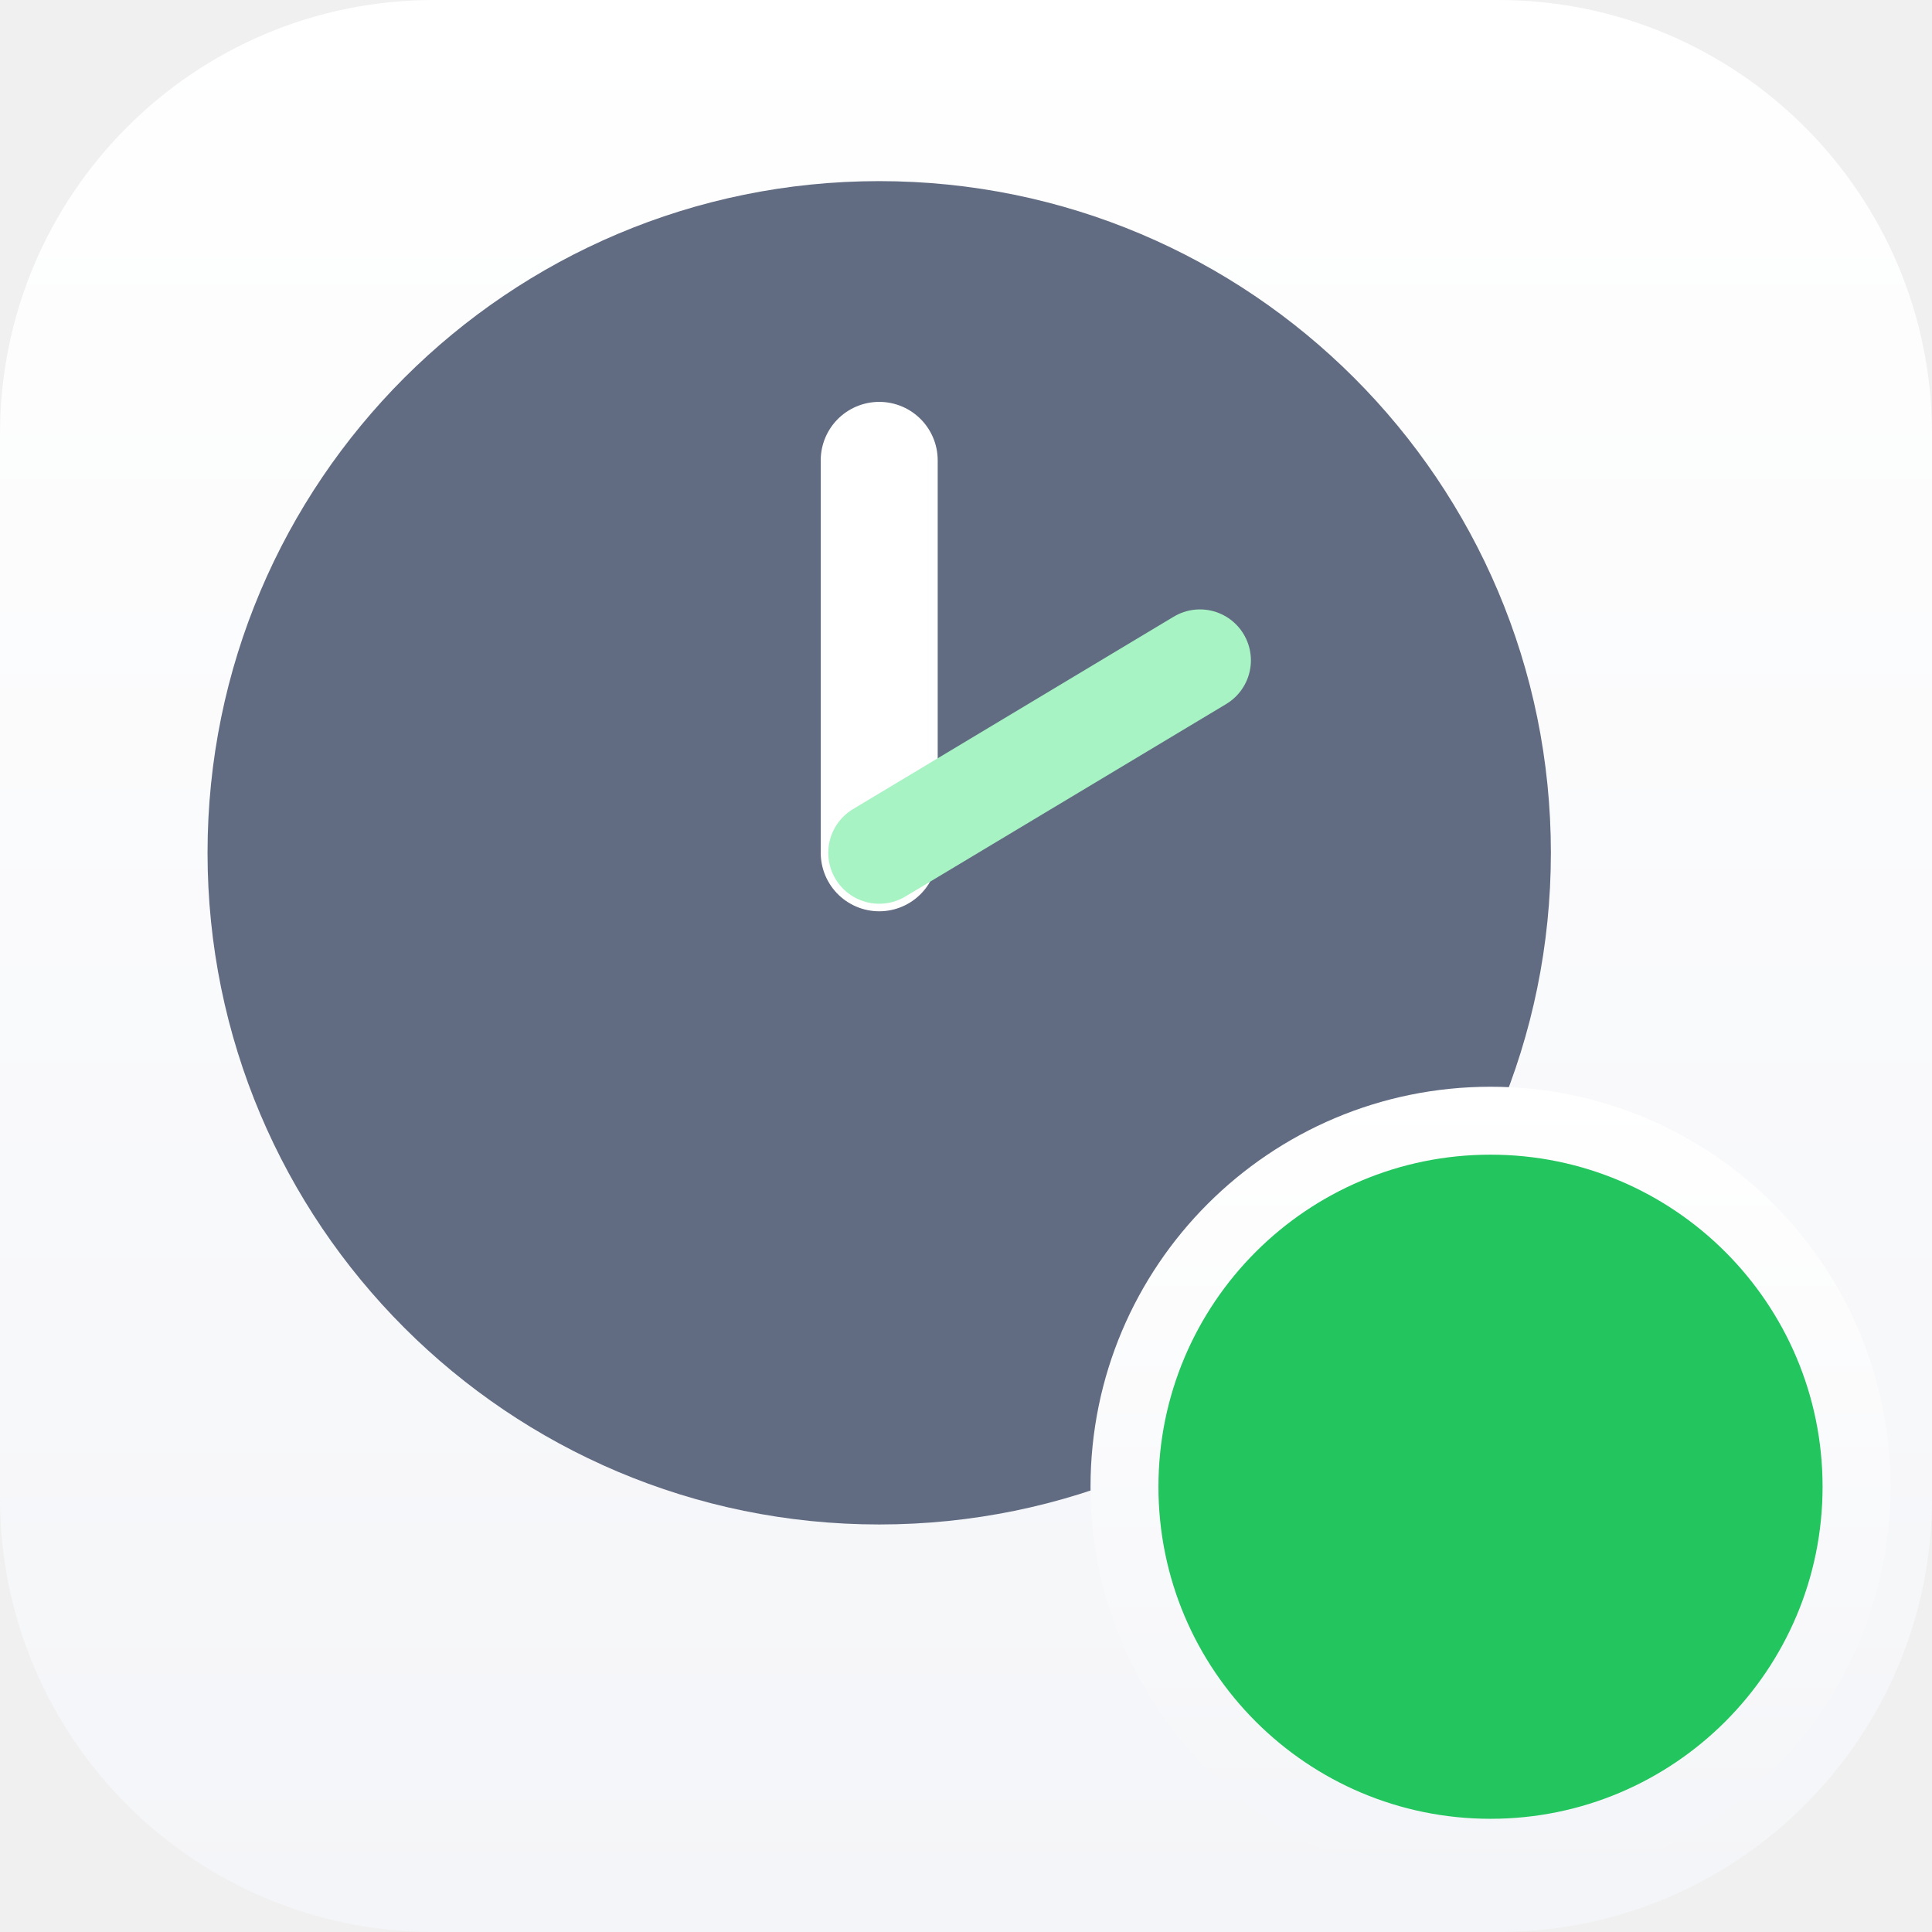
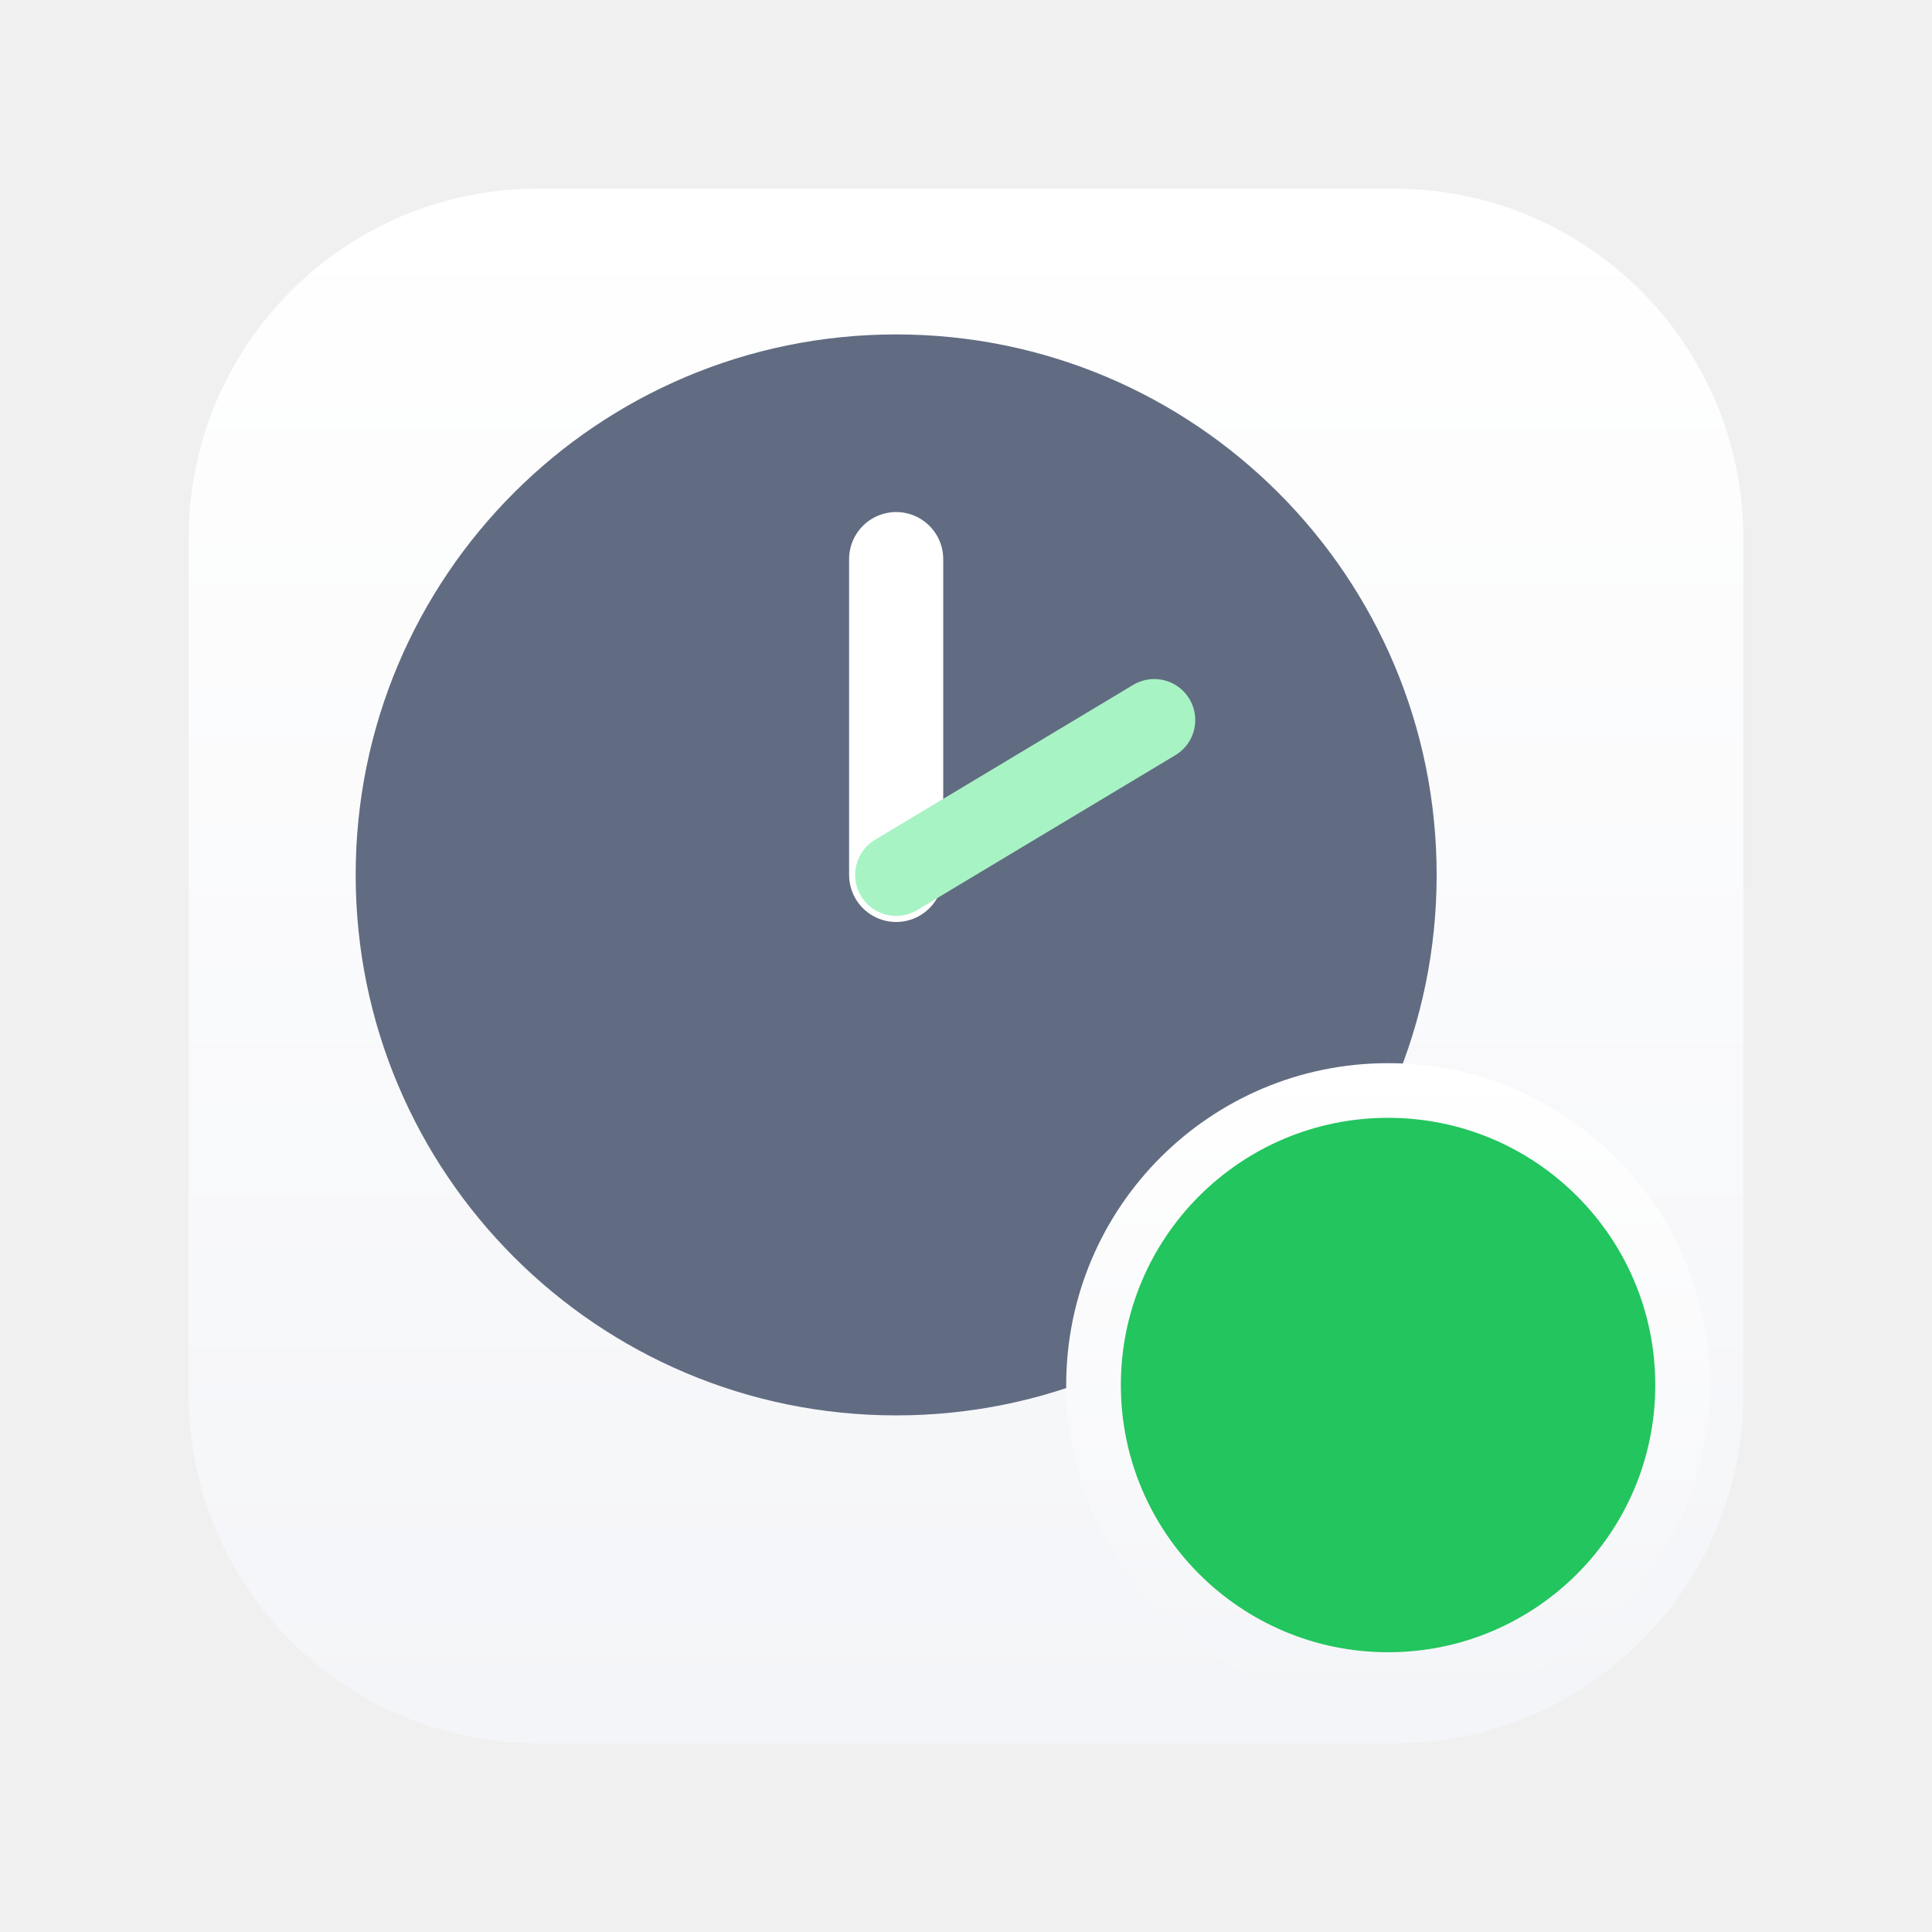
<svg xmlns="http://www.w3.org/2000/svg" viewBox="0 0 1024 1024">
  <defs>
    <linearGradient id="bg" x1="0%" y1="0%" x2="0%" y2="100%">
      <stop offset="0%" stop-color="#ffffff" />
      <stop offset="100%" stop-color="#f4f5f8" />
    </linearGradient>
  </defs>
-   <rect width="1024" height="1024" rx="230" fill="url(#bg)" />
-   <circle cx="466" cy="452" r="356" fill="#616c82" />
-   <path d="M 466 452 L 466 244" stroke="#ffffff" stroke-width="62" stroke-linecap="round" />
-   <path d="M 466 452 L 636 350" stroke="#a7f3c4" stroke-width="54" stroke-linecap="round" />
-   <circle cx="790" cy="788" r="212" fill="url(#bg)" />
-   <circle cx="790" cy="788" r="176" fill="#22c55e" />
+   <g transform="translate(100 100) scale(0.8046875)">
+     <rect width="1024" height="1024" rx="230" fill="url(#bg)" />
+     <circle cx="466" cy="452" r="356" fill="#616c82" />
+     <path d="M 466 452 L 466 244" stroke="#ffffff" stroke-width="62" stroke-linecap="round" />
+     <path d="M 466 452 L 636 350" stroke="#a7f3c4" stroke-width="54" stroke-linecap="round" />
+     <circle cx="790" cy="788" r="212" fill="url(#bg)" />
+     <circle cx="790" cy="788" r="176" fill="#22c55e" />
+   </g>
</svg>
